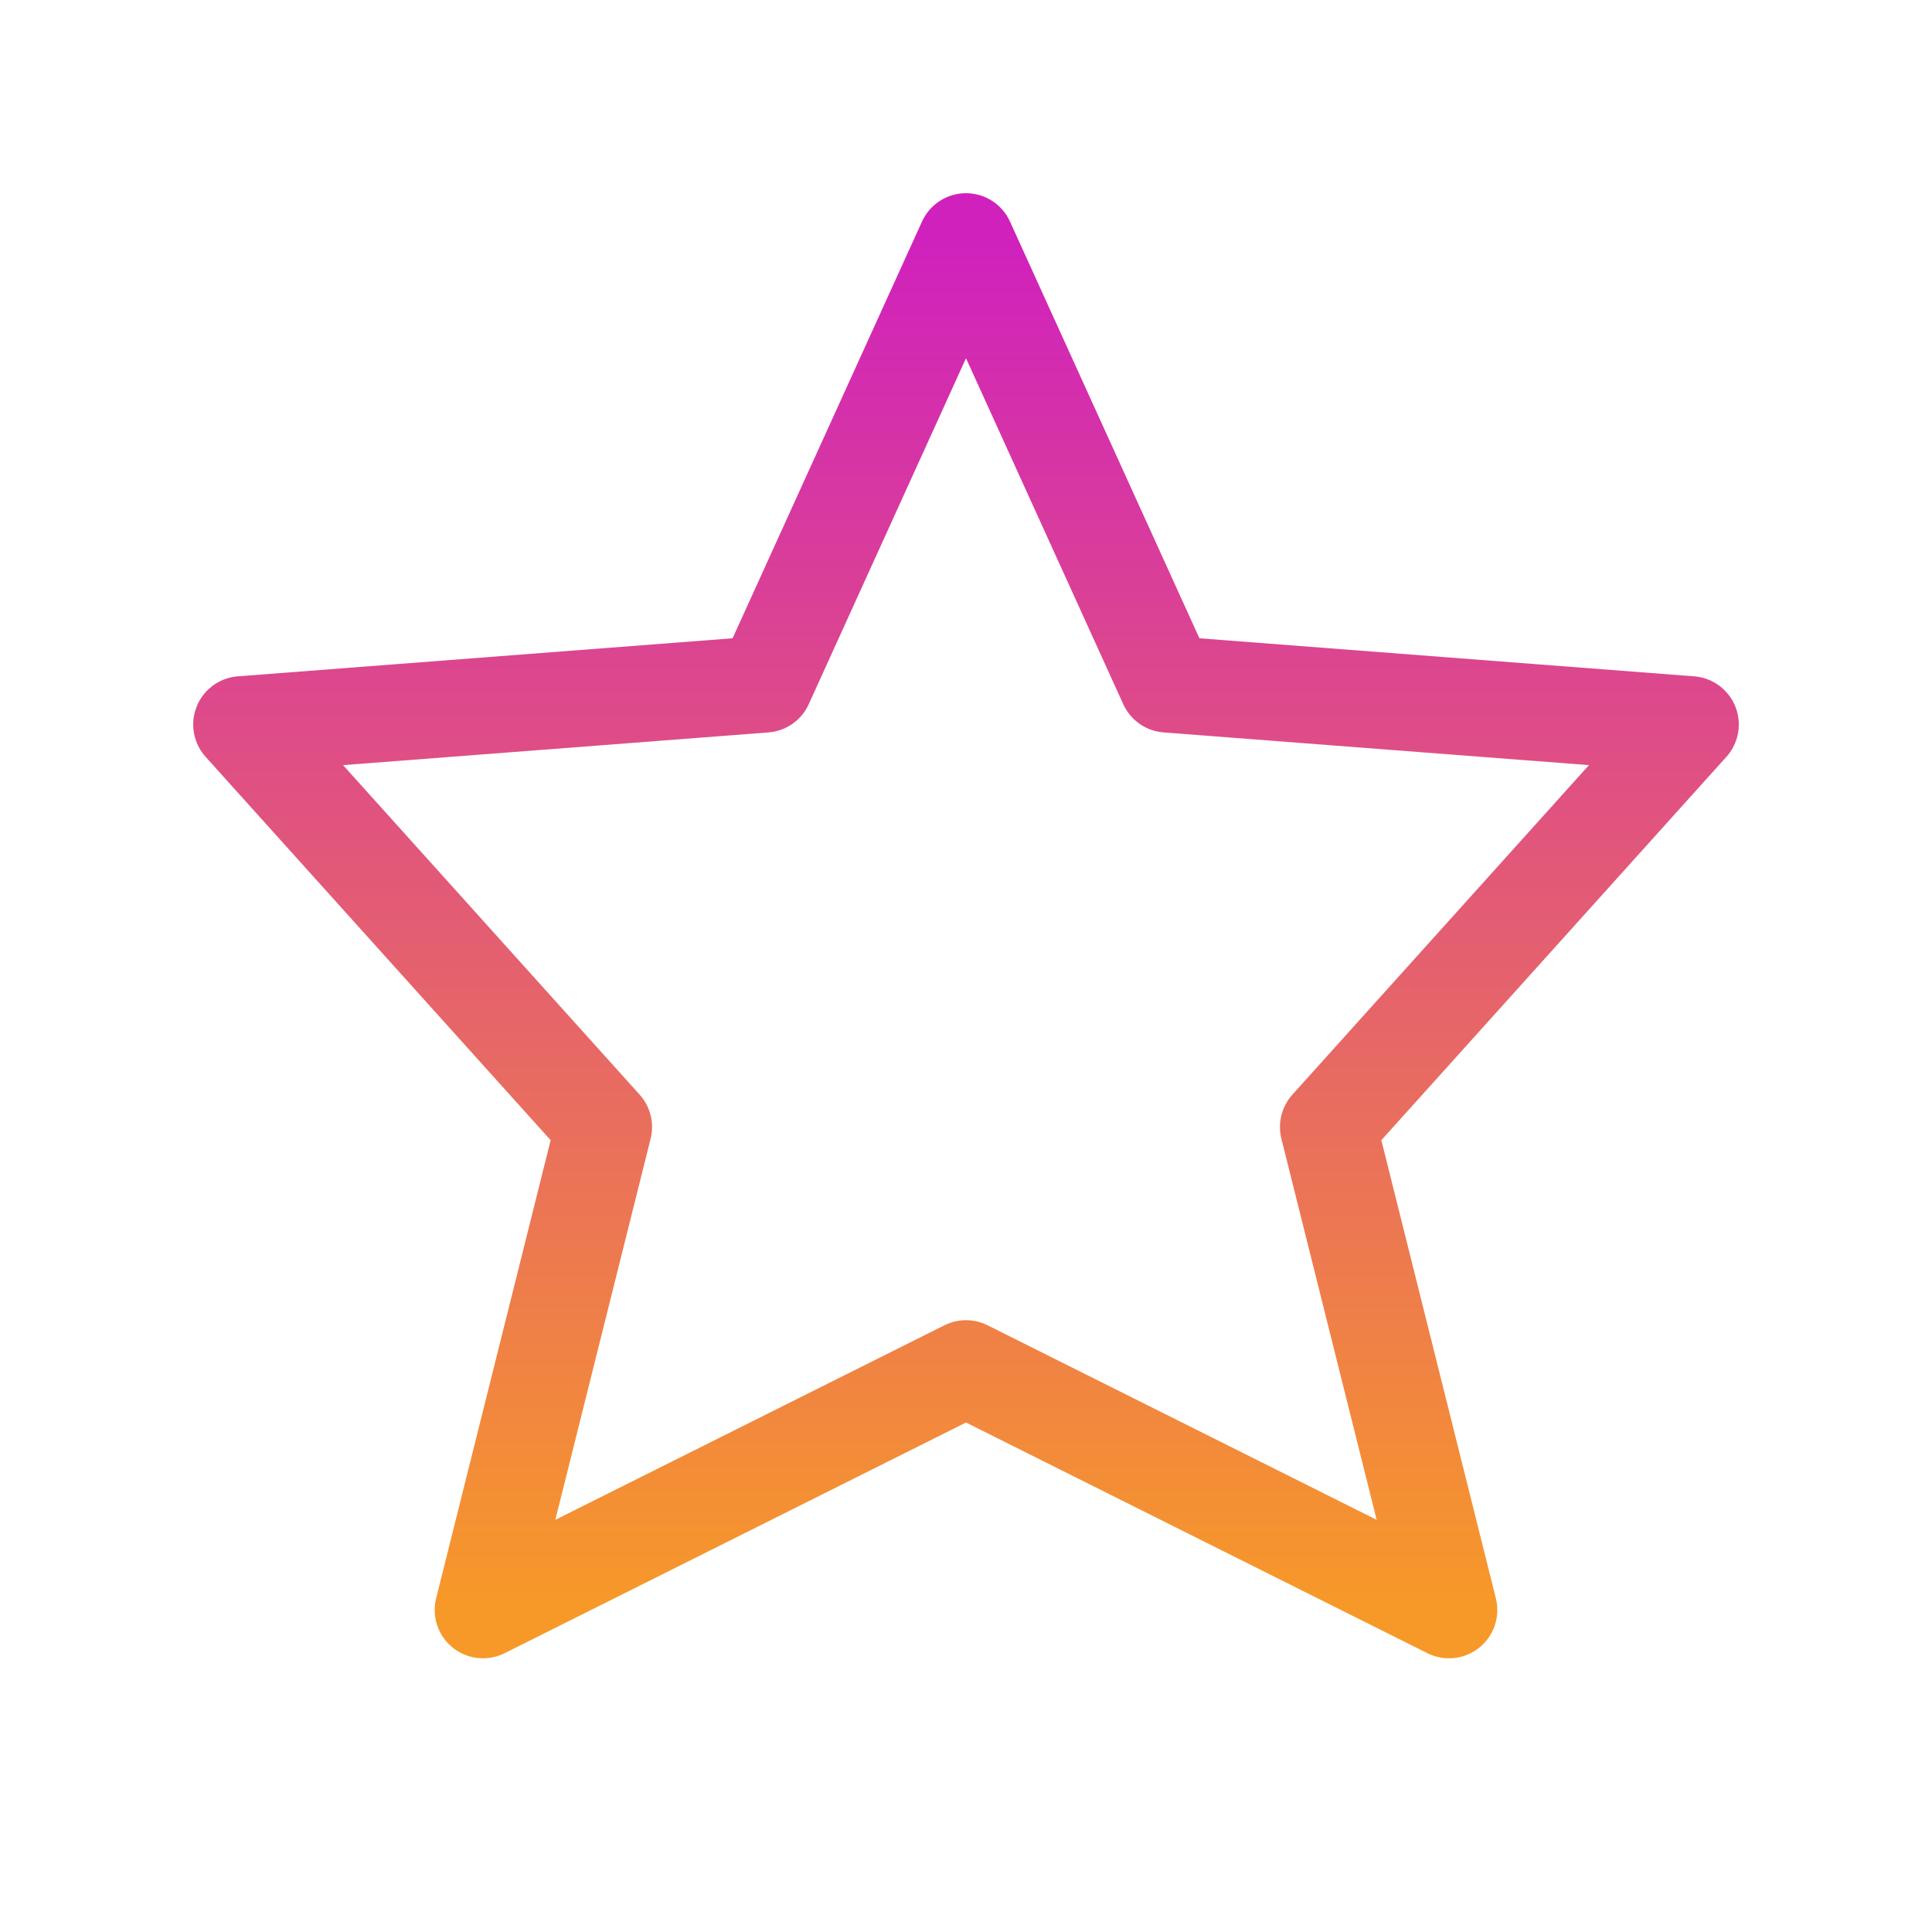
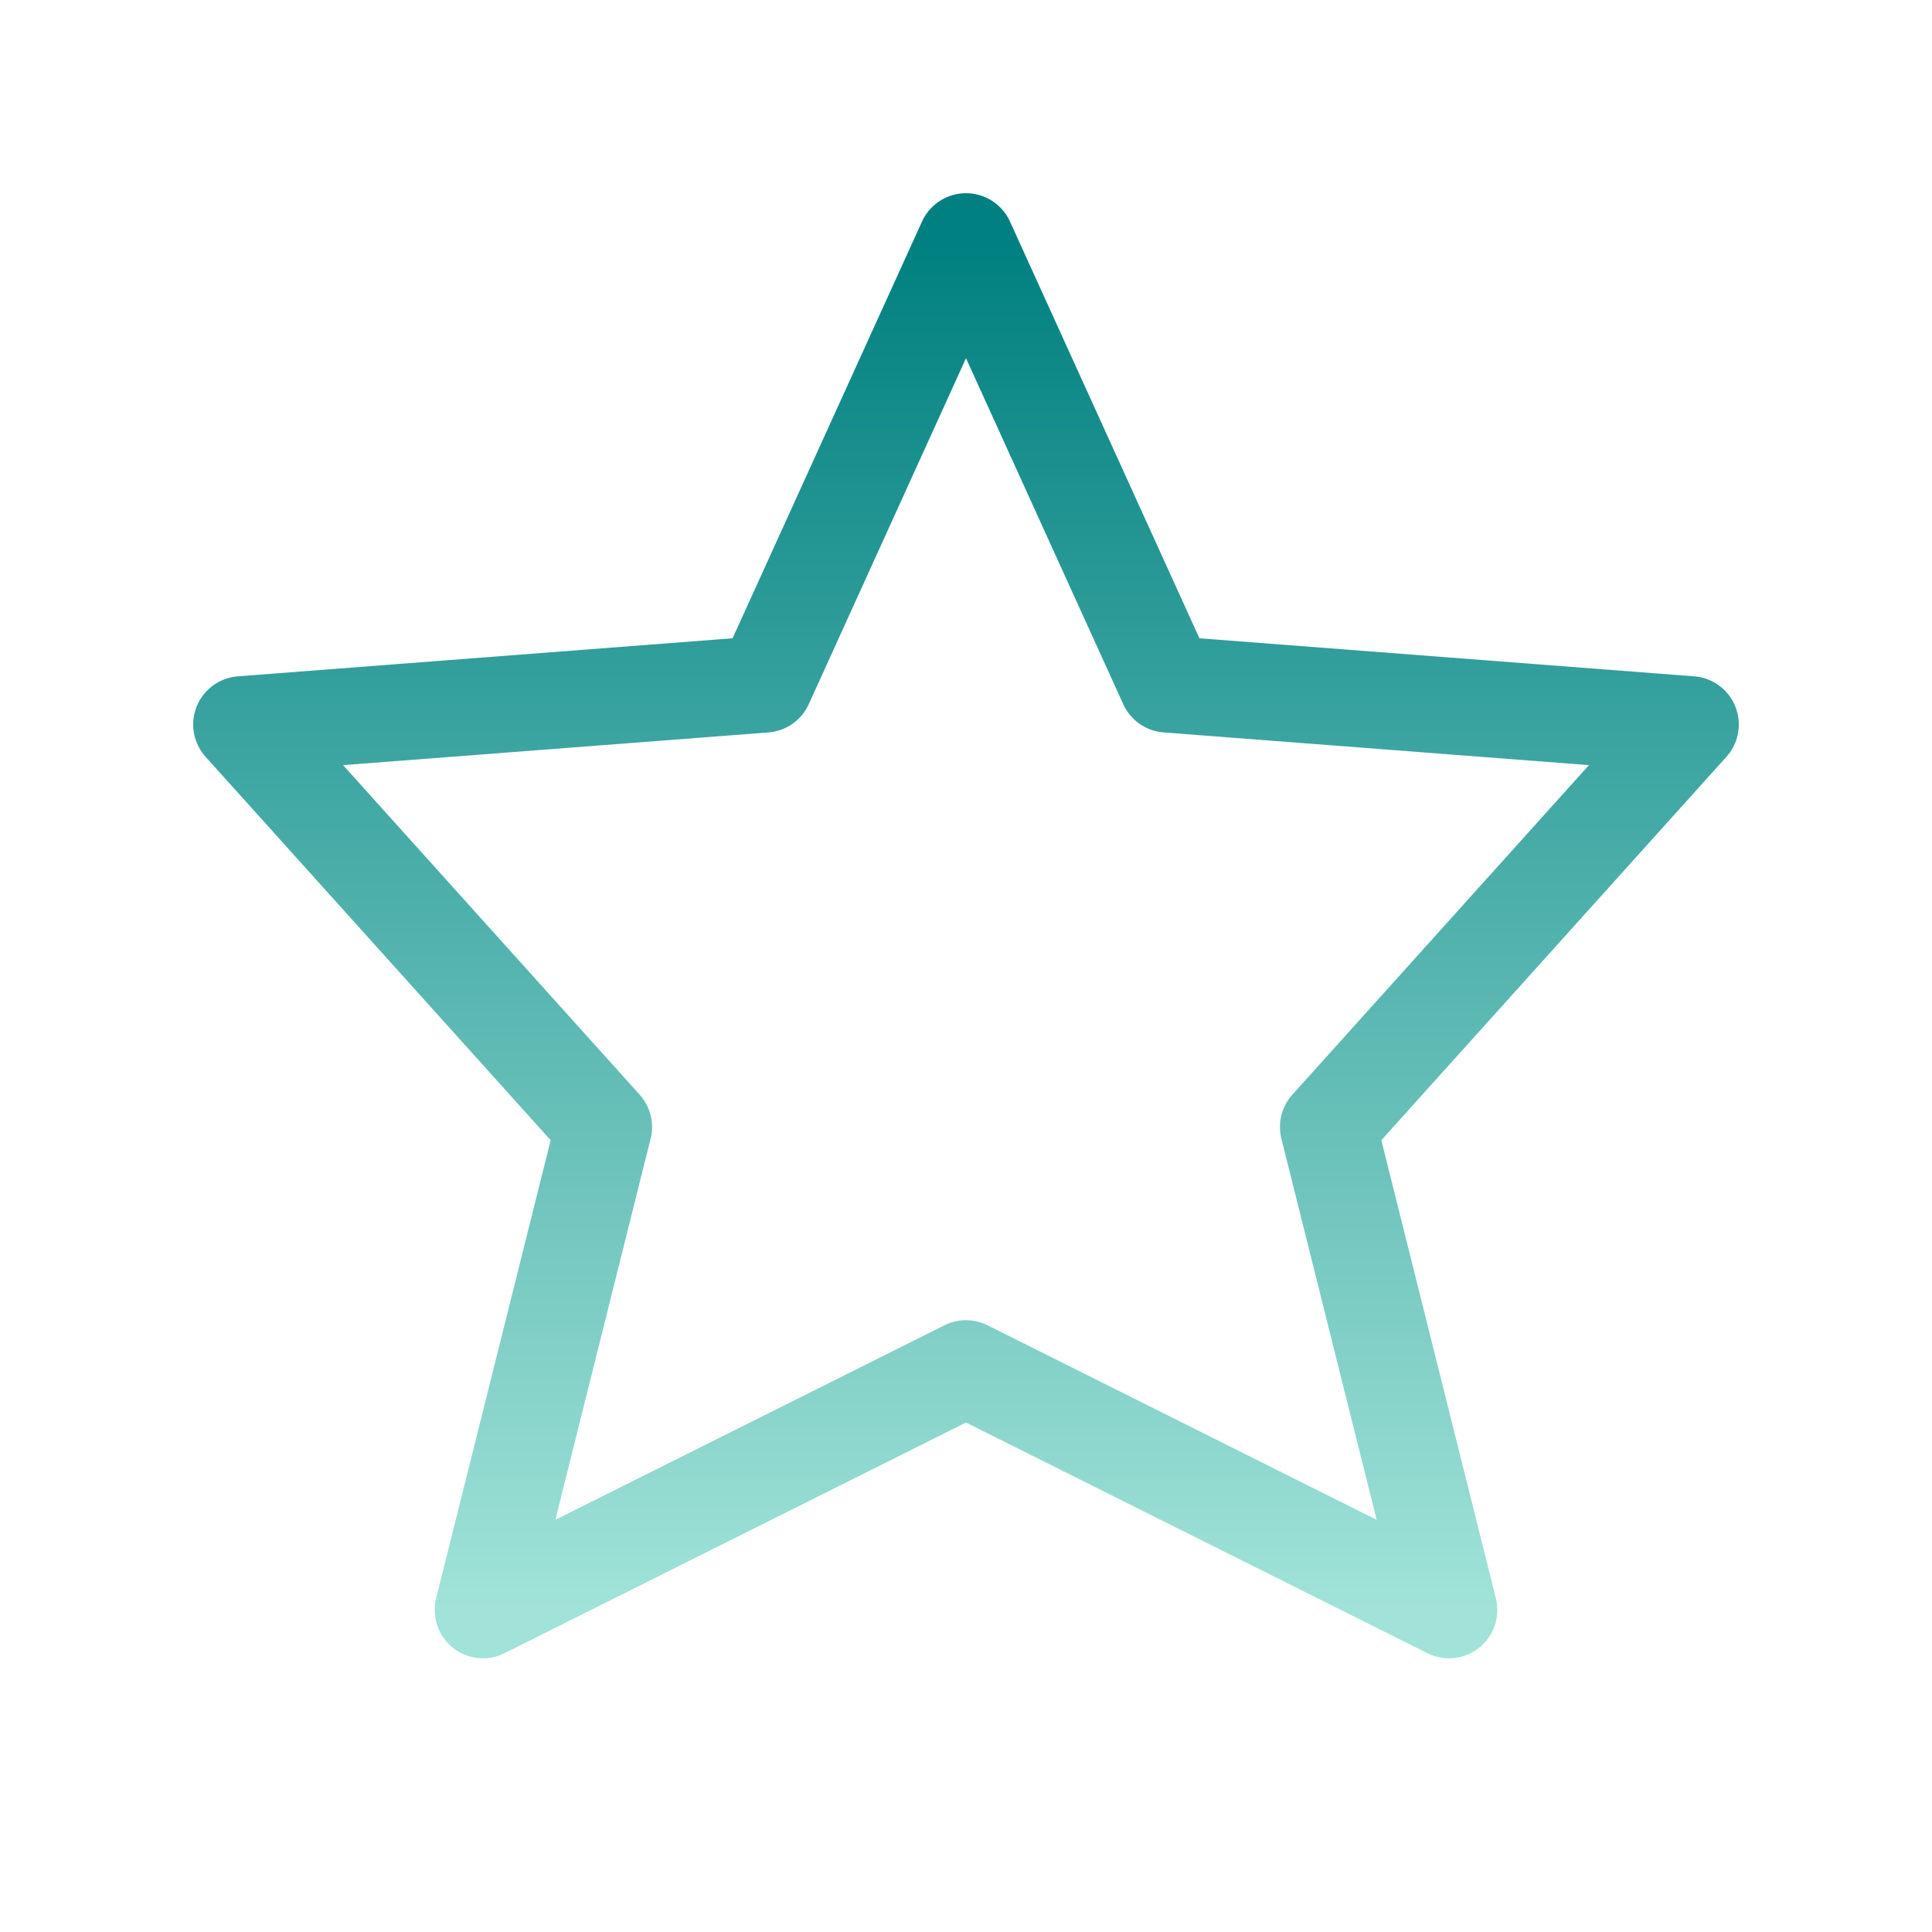
<svg xmlns="http://www.w3.org/2000/svg" width="100" height="100" viewBox="0 0 100 100" fill="none">
  <path d="M50 70.833L25 83.333L31.25 58.333L12.5 37.5L39.583 35.417L50 12.5L60.417 35.417L87.5 37.5L68.75 58.333L75 83.333L50 70.833Z" stroke="url(#paint0_linear_242_66)" stroke-width="5" stroke-linecap="round" stroke-linejoin="round" />
  <defs>
    <linearGradient id="paint0_linear_242_66" x1="50" y1="12.5" x2="50" y2="83.333" gradientUnits="userSpaceOnUse">
-       <stop stop-color="#D021BD" />
-       <stop offset="1" stop-color="#F79928" />
+       <stop stop-color="teal" />
+       <stop offset="1" stop-color="#A1E3D8" />
    </linearGradient>
  </defs>
</svg>
